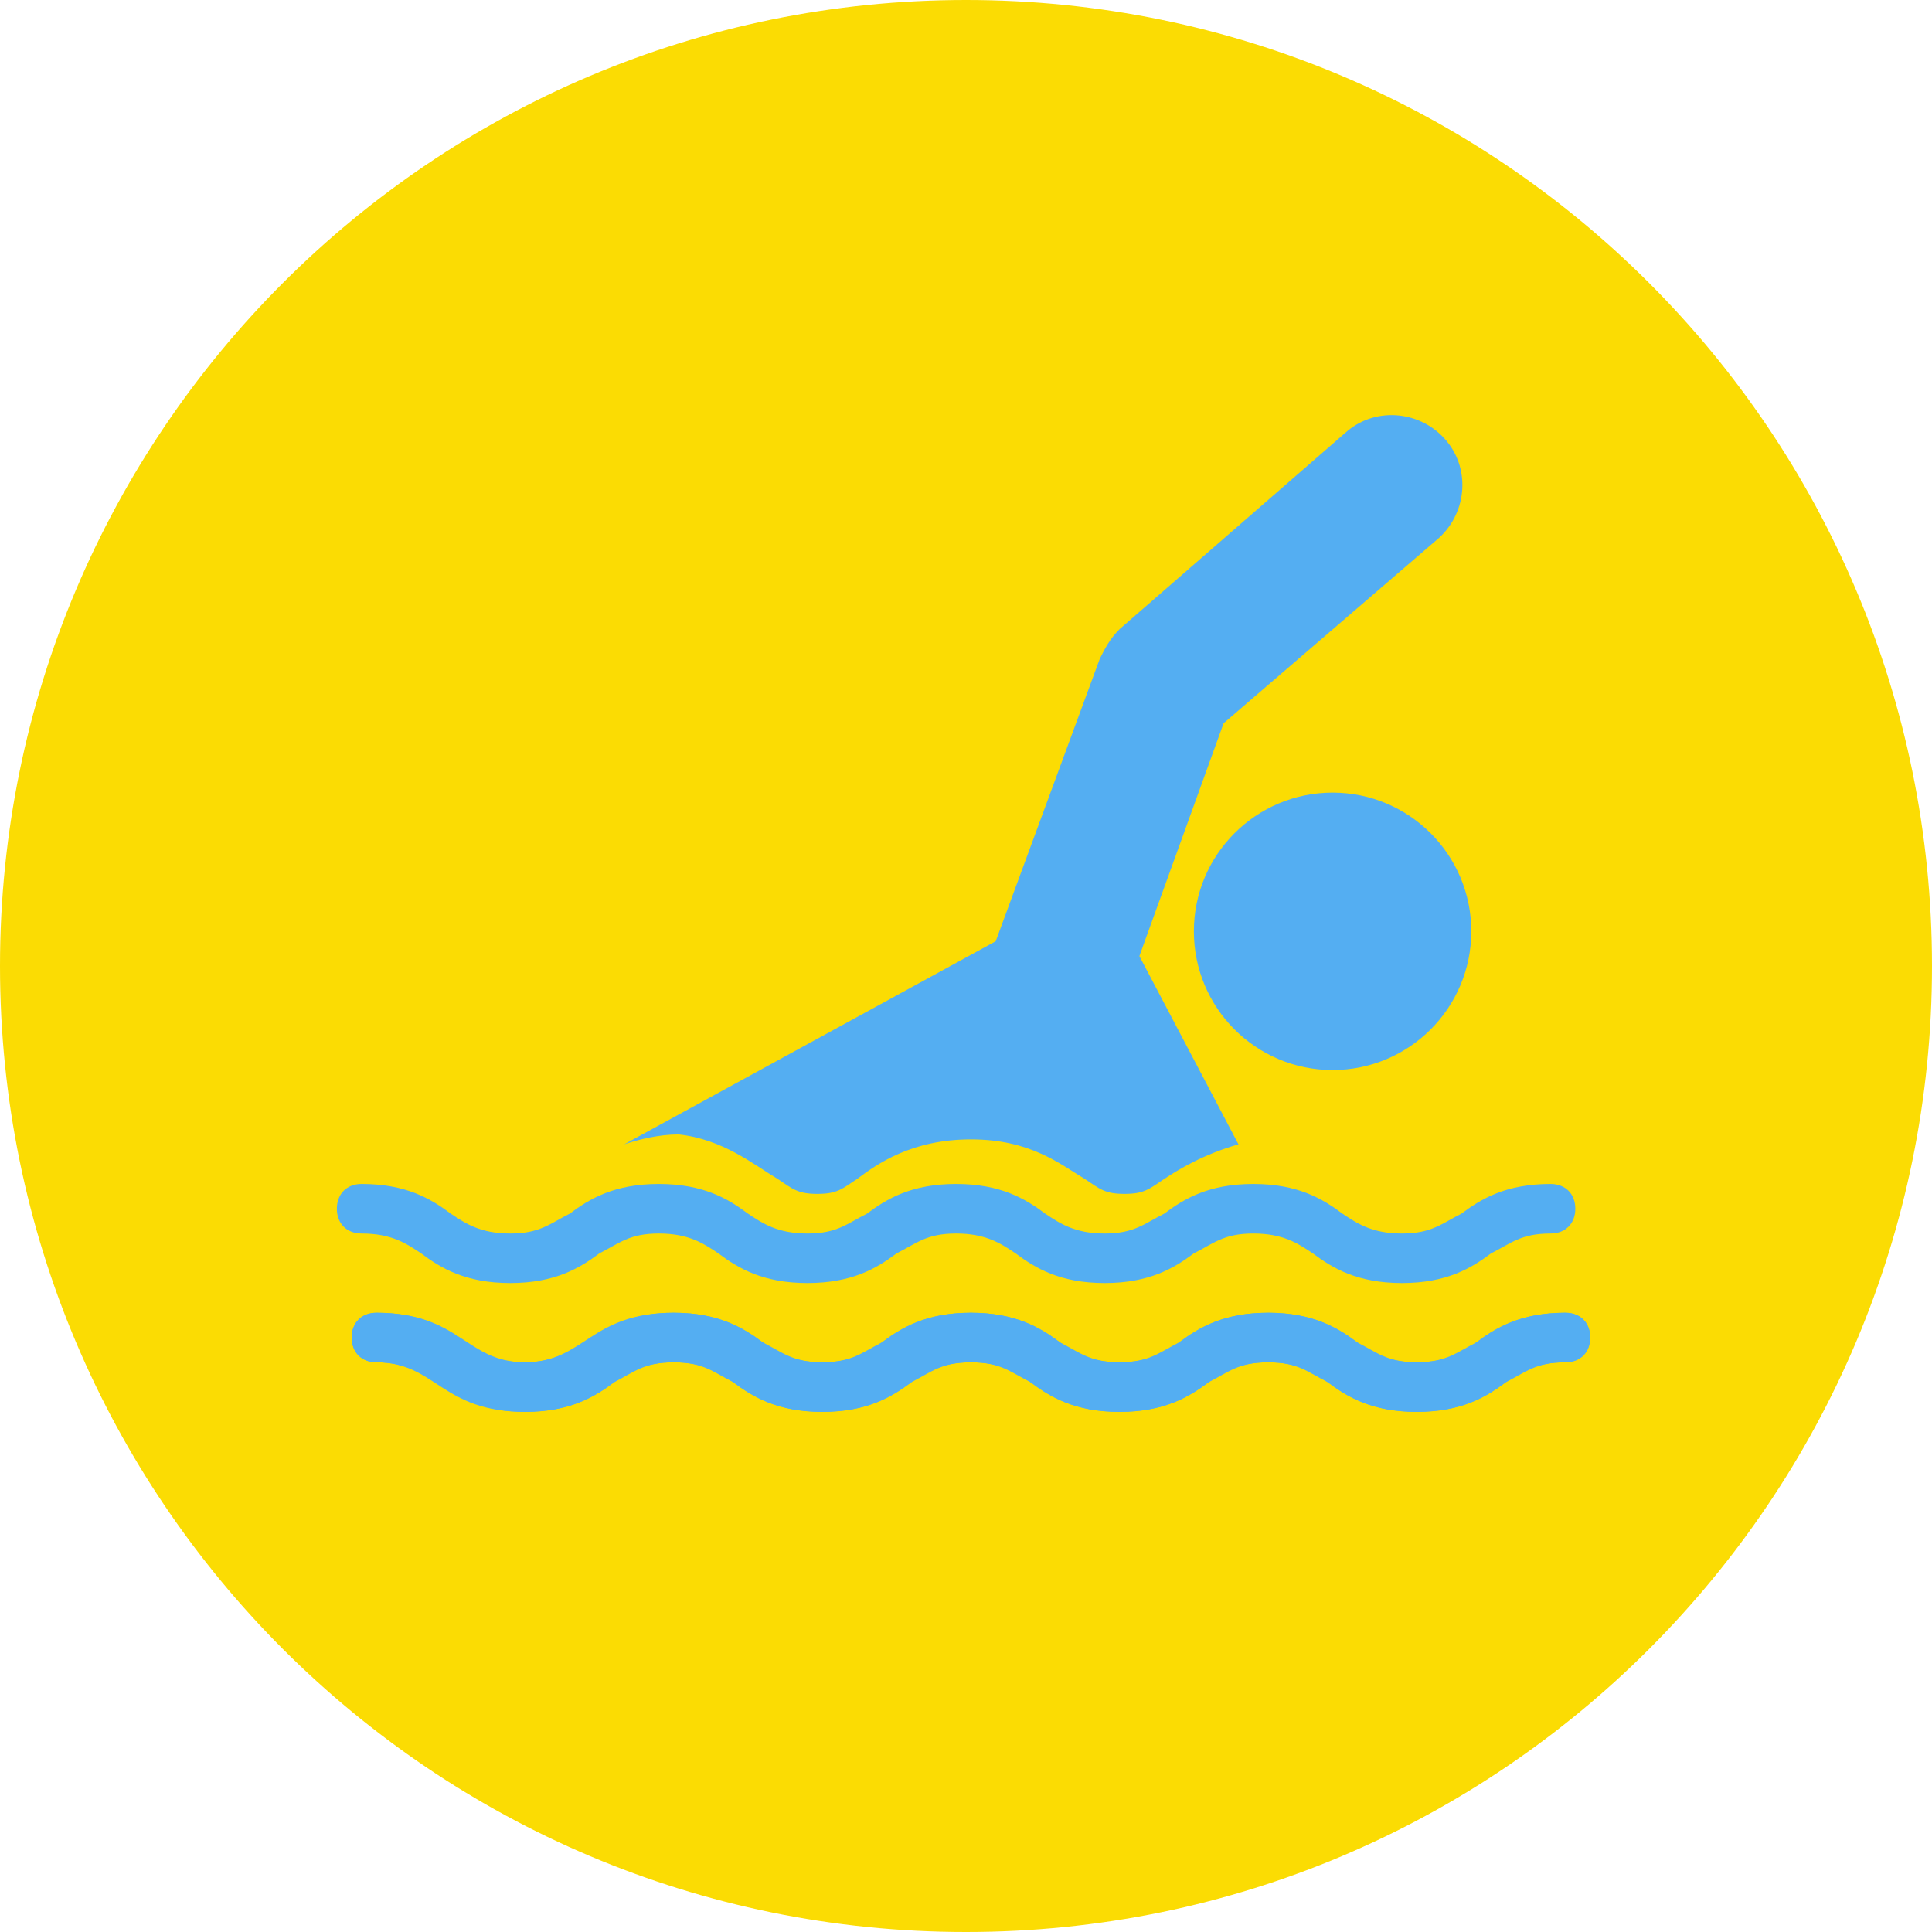
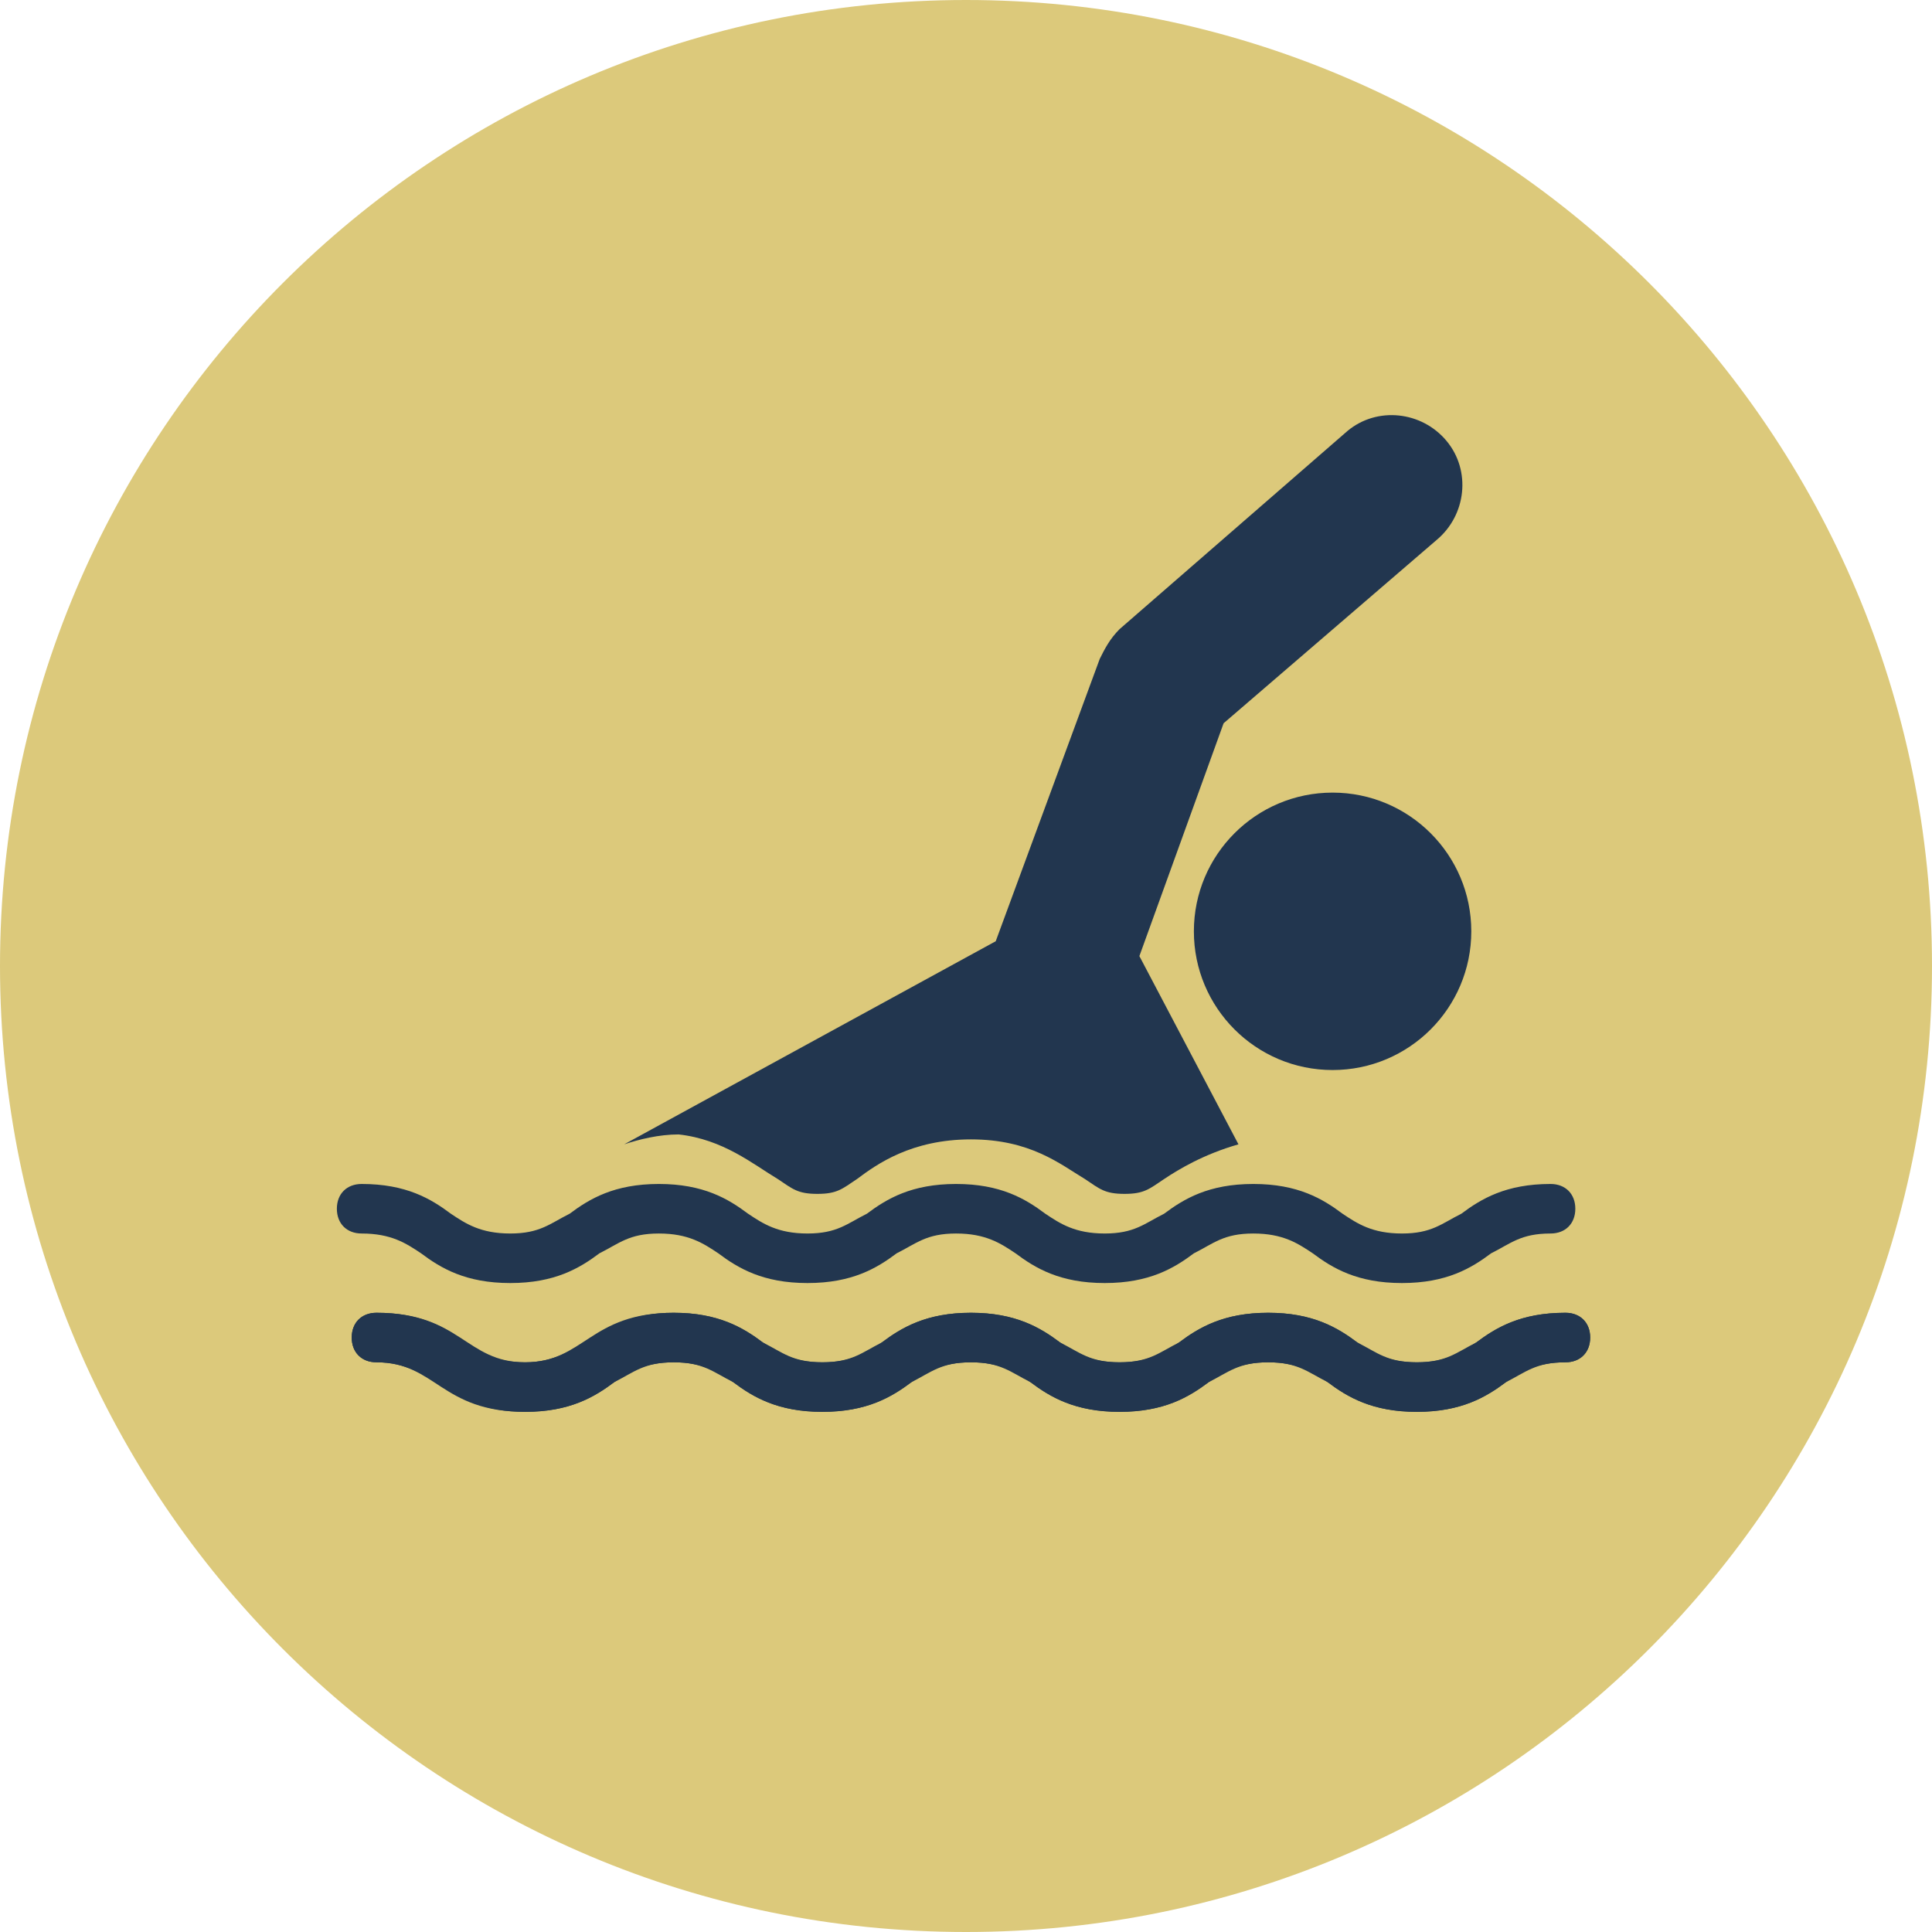
<svg xmlns="http://www.w3.org/2000/svg" version="1.1" id="Layer_1" x="0px" y="0px" viewBox="0 0 39 39" style="enable-background:new 0 0 39 39;" xml:space="preserve">
  <g id="Raggruppa_316" transform="translate(-1491 -816)">
    <g id="Raggruppa_312" transform="translate(1152 -357)">
-       <circle id="Ellisse_49" style="fill:#FBDC03;" cx="358.5" cy="1192.5" r="19.5" />
+       <circle id="Ellisse_49" style="fill:#DCC97B;" cx="358.5" cy="1192.5" r="19.5" />
    </g>
  </g>
  <g>
-     <path style="fill:#54AEF2;" d="M15.7,23.8c0.3,0.2,0.4,0.3,0.8,0.3c0.4,0,0.5-0.1,0.8-0.3c0.4-0.3,1.1-0.8,2.3-0.8   c1.2,0,1.8,0.5,2.3,0.8c0.3,0.2,0.4,0.3,0.8,0.3c0.4,0,0.5-0.1,0.8-0.3c0.3-0.2,0.8-0.5,1.5-0.7l-2-3.8l1.7-4.7l4.3-3.7   c0.6-0.5,0.7-1.4,0.2-2c-0.5-0.6-1.4-0.7-2-0.2l-4.6,4c-0.2,0.2-0.3,0.4-0.4,0.6l-2.1,5.7l0,0l-7.5,4.1c0.3-0.1,0.7-0.2,1.1-0.2   C14.6,23,15.2,23.5,15.7,23.8L15.7,23.8z" />
-     <ellipse style="fill:#54AEF2;" cx="26.9" cy="18.8" rx="2.8" ry="2.8" />
-     <path style="fill:#54AEF2;" d="M8.5,25.3c0.4,0.3,0.9,0.6,1.8,0.6c0.9,0,1.4-0.3,1.8-0.6c0.4-0.2,0.6-0.4,1.2-0.4   c0.6,0,0.9,0.2,1.2,0.4c0.4,0.3,0.9,0.6,1.8,0.6c0.9,0,1.4-0.3,1.8-0.6c0.4-0.2,0.6-0.4,1.2-0.4c0.6,0,0.9,0.2,1.2,0.4   c0.4,0.3,0.9,0.6,1.8,0.6c0.9,0,1.4-0.3,1.8-0.6c0.4-0.2,0.6-0.4,1.2-0.4c0.6,0,0.9,0.2,1.2,0.4c0.4,0.3,0.9,0.6,1.8,0.6   c0.9,0,1.4-0.3,1.8-0.6c0.4-0.2,0.6-0.4,1.2-0.4c0.3,0,0.5-0.2,0.5-0.5c0-0.3-0.2-0.5-0.5-0.5c-0.9,0-1.4,0.3-1.8,0.6   c-0.4,0.2-0.6,0.4-1.2,0.4c-0.6,0-0.9-0.2-1.2-0.4c-0.4-0.3-0.9-0.6-1.8-0.6c-0.9,0-1.4,0.3-1.8,0.6c-0.4,0.2-0.6,0.4-1.2,0.4   c-0.6,0-0.9-0.2-1.2-0.4c-0.4-0.3-0.9-0.6-1.8-0.6c-0.9,0-1.4,0.3-1.8,0.6c-0.4,0.2-0.6,0.4-1.2,0.4c-0.6,0-0.9-0.2-1.2-0.4   c-0.4-0.3-0.9-0.6-1.8-0.6c-0.9,0-1.4,0.3-1.8,0.6c-0.4,0.2-0.6,0.4-1.2,0.4c-0.6,0-0.9-0.2-1.2-0.4c-0.4-0.3-0.9-0.6-1.8-0.6   c-0.3,0-0.5,0.2-0.5,0.5c0,0.3,0.2,0.5,0.5,0.5C7.9,24.9,8.2,25.1,8.5,25.3L8.5,25.3z" />
-     <path style="fill:#54AEF2;" d="M24.4,27.9c-0.4,0.3-0.9,0.6-1.8,0.6s-1.4-0.3-1.8-0.6c-0.4-0.2-0.6-0.4-1.2-0.4s-0.9,0.2-1.2,0.4   c-0.4,0.3-0.9,0.6-1.8,0.6c-0.9,0-1.4-0.3-1.8-0.6c-0.4-0.2-0.6-0.4-1.2-0.4s-0.9,0.2-1.2,0.4c-0.4,0.3-0.9,0.6-1.8,0.6   c-1.7,0-1.8-1-3-1c-0.3,0-0.5-0.2-0.5-0.5s0.2-0.5,0.5-0.5c1.7,0,1.8,1,3,1c1.2,0,1.4-1,3-1c0.9,0,1.4,0.3,1.8,0.6   c0.4,0.2,0.6,0.4,1.2,0.4c0.6,0,0.9-0.2,1.2-0.4c0.4-0.3,0.9-0.6,1.8-0.6s1.4,0.3,1.8,0.6c0.4,0.2,0.6,0.4,1.2,0.4   c0.6,0,0.9-0.2,1.2-0.4c0.4-0.3,0.9-0.6,1.8-0.6c0.9,0,1.4,0.3,1.8,0.6c0.4,0.2,0.6,0.4,1.2,0.4c0.6,0,0.9-0.2,1.2-0.4   c0.4-0.3,0.9-0.6,1.8-0.6c0.3,0,0.5,0.2,0.5,0.5s-0.2,0.5-0.5,0.5c-0.6,0-0.9,0.2-1.2,0.4c-0.4,0.3-0.9,0.6-1.8,0.6   c-0.9,0-1.4-0.3-1.8-0.6c-0.4-0.2-0.6-0.4-1.2-0.4C25,27.5,24.7,27.7,24.4,27.9L24.4,27.9z" />
-     <path style="fill:#54AEF2;" d="M26.8,27.9c0.4,0.3,0.9,0.6,1.8,0.6c0.9,0,1.4-0.3,1.8-0.6c0.4-0.2,0.6-0.4,1.2-0.4   c0.3,0,0.5-0.2,0.5-0.5s-0.2-0.5-0.5-0.5c-0.9,0-1.4,0.3-1.8,0.6c-0.4,0.2-0.6,0.4-1.2,0.4c-0.6,0-0.9-0.2-1.2-0.4   c-0.4-0.3-0.9-0.6-1.8-0.6c-0.9,0-1.4,0.3-1.8,0.6c-0.4,0.2-0.6,0.4-1.2,0.4c-0.6,0-0.9-0.2-1.2-0.4c-0.4-0.3-0.9-0.6-1.8-0.6   c-0.9,0-1.4,0.3-1.8,0.6c-0.4,0.2-0.6,0.4-1.2,0.4c-0.6,0-0.9-0.2-1.2-0.4c-0.4-0.3-0.9-0.6-1.8-0.6c-1.7,0-1.8,1-3,1   c-0.6,0-0.9-0.2-1.2-0.4c-0.4-0.3-0.9-0.6-1.8-0.6c-0.3,0-0.5,0.2-0.5,0.5s0.2,0.5,0.5,0.5c1.2,0,1.4,1,3,1c0.9,0,1.4-0.3,1.8-0.6   c0.4-0.2,0.6-0.4,1.2-0.4c0.6,0,0.9,0.2,1.2,0.4c0.4,0.3,0.9,0.6,1.8,0.6c0.9,0,1.4-0.3,1.8-0.6c0.4-0.2,0.6-0.4,1.2-0.4   c0.6,0,0.9,0.2,1.2,0.4c0.4,0.3,0.9,0.6,1.8,0.6c0.9,0,1.4-0.3,1.8-0.6c0.4-0.2,0.6-0.4,1.2-0.4C26.2,27.5,26.5,27.7,26.8,27.9   L26.8,27.9z" />
+     <path style="fill:#22364F;" d="M15.7,23.8c0.3,0.2,0.4,0.3,0.8,0.3c0.4,0,0.5-0.1,0.8-0.3c0.4-0.3,1.1-0.8,2.3-0.8   c1.2,0,1.8,0.5,2.3,0.8c0.3,0.2,0.4,0.3,0.8,0.3c0.4,0,0.5-0.1,0.8-0.3c0.3-0.2,0.8-0.5,1.5-0.7l-2-3.8l1.7-4.7l4.3-3.7   c0.6-0.5,0.7-1.4,0.2-2c-0.5-0.6-1.4-0.7-2-0.2l-4.6,4c-0.2,0.2-0.3,0.4-0.4,0.6l-2.1,5.7l0,0l-7.5,4.1c0.3-0.1,0.7-0.2,1.1-0.2   C14.6,23,15.2,23.5,15.7,23.8L15.7,23.8z" />
+     <ellipse style="fill:#22364F;" cx="26.9" cy="18.8" rx="2.8" ry="2.8" />
+     <path style="fill:#22364F;" d="M8.5,25.3c0.4,0.3,0.9,0.6,1.8,0.6c0.9,0,1.4-0.3,1.8-0.6c0.4-0.2,0.6-0.4,1.2-0.4   c0.6,0,0.9,0.2,1.2,0.4c0.4,0.3,0.9,0.6,1.8,0.6c0.9,0,1.4-0.3,1.8-0.6c0.4-0.2,0.6-0.4,1.2-0.4c0.6,0,0.9,0.2,1.2,0.4   c0.4,0.3,0.9,0.6,1.8,0.6c0.9,0,1.4-0.3,1.8-0.6c0.4-0.2,0.6-0.4,1.2-0.4c0.6,0,0.9,0.2,1.2,0.4c0.4,0.3,0.9,0.6,1.8,0.6   c0.9,0,1.4-0.3,1.8-0.6c0.4-0.2,0.6-0.4,1.2-0.4c0.3,0,0.5-0.2,0.5-0.5c0-0.3-0.2-0.5-0.5-0.5c-0.9,0-1.4,0.3-1.8,0.6   c-0.4,0.2-0.6,0.4-1.2,0.4c-0.6,0-0.9-0.2-1.2-0.4c-0.4-0.3-0.9-0.6-1.8-0.6c-0.9,0-1.4,0.3-1.8,0.6c-0.4,0.2-0.6,0.4-1.2,0.4   c-0.6,0-0.9-0.2-1.2-0.4c-0.4-0.3-0.9-0.6-1.8-0.6c-0.9,0-1.4,0.3-1.8,0.6c-0.4,0.2-0.6,0.4-1.2,0.4c-0.6,0-0.9-0.2-1.2-0.4   c-0.4-0.3-0.9-0.6-1.8-0.6c-0.9,0-1.4,0.3-1.8,0.6c-0.4,0.2-0.6,0.4-1.2,0.4c-0.6,0-0.9-0.2-1.2-0.4c-0.4-0.3-0.9-0.6-1.8-0.6   c-0.3,0-0.5,0.2-0.5,0.5c0,0.3,0.2,0.5,0.5,0.5C7.9,24.9,8.2,25.1,8.5,25.3L8.5,25.3z" />
+     <path style="fill:#22364F;" d="M24.4,27.9c-0.4,0.3-0.9,0.6-1.8,0.6s-1.4-0.3-1.8-0.6c-0.4-0.2-0.6-0.4-1.2-0.4s-0.9,0.2-1.2,0.4   c-0.4,0.3-0.9,0.6-1.8,0.6c-0.9,0-1.4-0.3-1.8-0.6c-0.4-0.2-0.6-0.4-1.2-0.4s-0.9,0.2-1.2,0.4c-0.4,0.3-0.9,0.6-1.8,0.6   c-1.7,0-1.8-1-3-1c-0.3,0-0.5-0.2-0.5-0.5s0.2-0.5,0.5-0.5c1.7,0,1.8,1,3,1c1.2,0,1.4-1,3-1c0.9,0,1.4,0.3,1.8,0.6   c0.4,0.2,0.6,0.4,1.2,0.4c0.6,0,0.9-0.2,1.2-0.4c0.4-0.3,0.9-0.6,1.8-0.6s1.4,0.3,1.8,0.6c0.4,0.2,0.6,0.4,1.2,0.4   c0.6,0,0.9-0.2,1.2-0.4c0.4-0.3,0.9-0.6,1.8-0.6c0.9,0,1.4,0.3,1.8,0.6c0.4,0.2,0.6,0.4,1.2,0.4c0.6,0,0.9-0.2,1.2-0.4   c0.4-0.3,0.9-0.6,1.8-0.6c0.3,0,0.5,0.2,0.5,0.5s-0.2,0.5-0.5,0.5c-0.6,0-0.9,0.2-1.2,0.4c-0.4,0.3-0.9,0.6-1.8,0.6   c-0.9,0-1.4-0.3-1.8-0.6c-0.4-0.2-0.6-0.4-1.2-0.4C25,27.5,24.7,27.7,24.4,27.9L24.4,27.9z" />
+     <path style="fill:#22364F;" d="M26.8,27.9c0.4,0.3,0.9,0.6,1.8,0.6c0.9,0,1.4-0.3,1.8-0.6c0.4-0.2,0.6-0.4,1.2-0.4   c0.3,0,0.5-0.2,0.5-0.5s-0.2-0.5-0.5-0.5c-0.9,0-1.4,0.3-1.8,0.6c-0.4,0.2-0.6,0.4-1.2,0.4c-0.6,0-0.9-0.2-1.2-0.4   c-0.4-0.3-0.9-0.6-1.8-0.6c-0.9,0-1.4,0.3-1.8,0.6c-0.4,0.2-0.6,0.4-1.2,0.4c-0.6,0-0.9-0.2-1.2-0.4c-0.4-0.3-0.9-0.6-1.8-0.6   c-0.9,0-1.4,0.3-1.8,0.6c-0.4,0.2-0.6,0.4-1.2,0.4c-0.6,0-0.9-0.2-1.2-0.4c-0.4-0.3-0.9-0.6-1.8-0.6c-1.7,0-1.8,1-3,1   c-0.6,0-0.9-0.2-1.2-0.4c-0.4-0.3-0.9-0.6-1.8-0.6c-0.3,0-0.5,0.2-0.5,0.5s0.2,0.5,0.5,0.5c1.2,0,1.4,1,3,1c0.9,0,1.4-0.3,1.8-0.6   c0.4-0.2,0.6-0.4,1.2-0.4c0.6,0,0.9,0.2,1.2,0.4c0.4,0.3,0.9,0.6,1.8,0.6c0.9,0,1.4-0.3,1.8-0.6c0.4-0.2,0.6-0.4,1.2-0.4   c0.6,0,0.9,0.2,1.2,0.4c0.4,0.3,0.9,0.6,1.8,0.6c0.9,0,1.4-0.3,1.8-0.6c0.4-0.2,0.6-0.4,1.2-0.4C26.2,27.5,26.5,27.7,26.8,27.9   L26.8,27.9z" />
  </g>
</svg>
